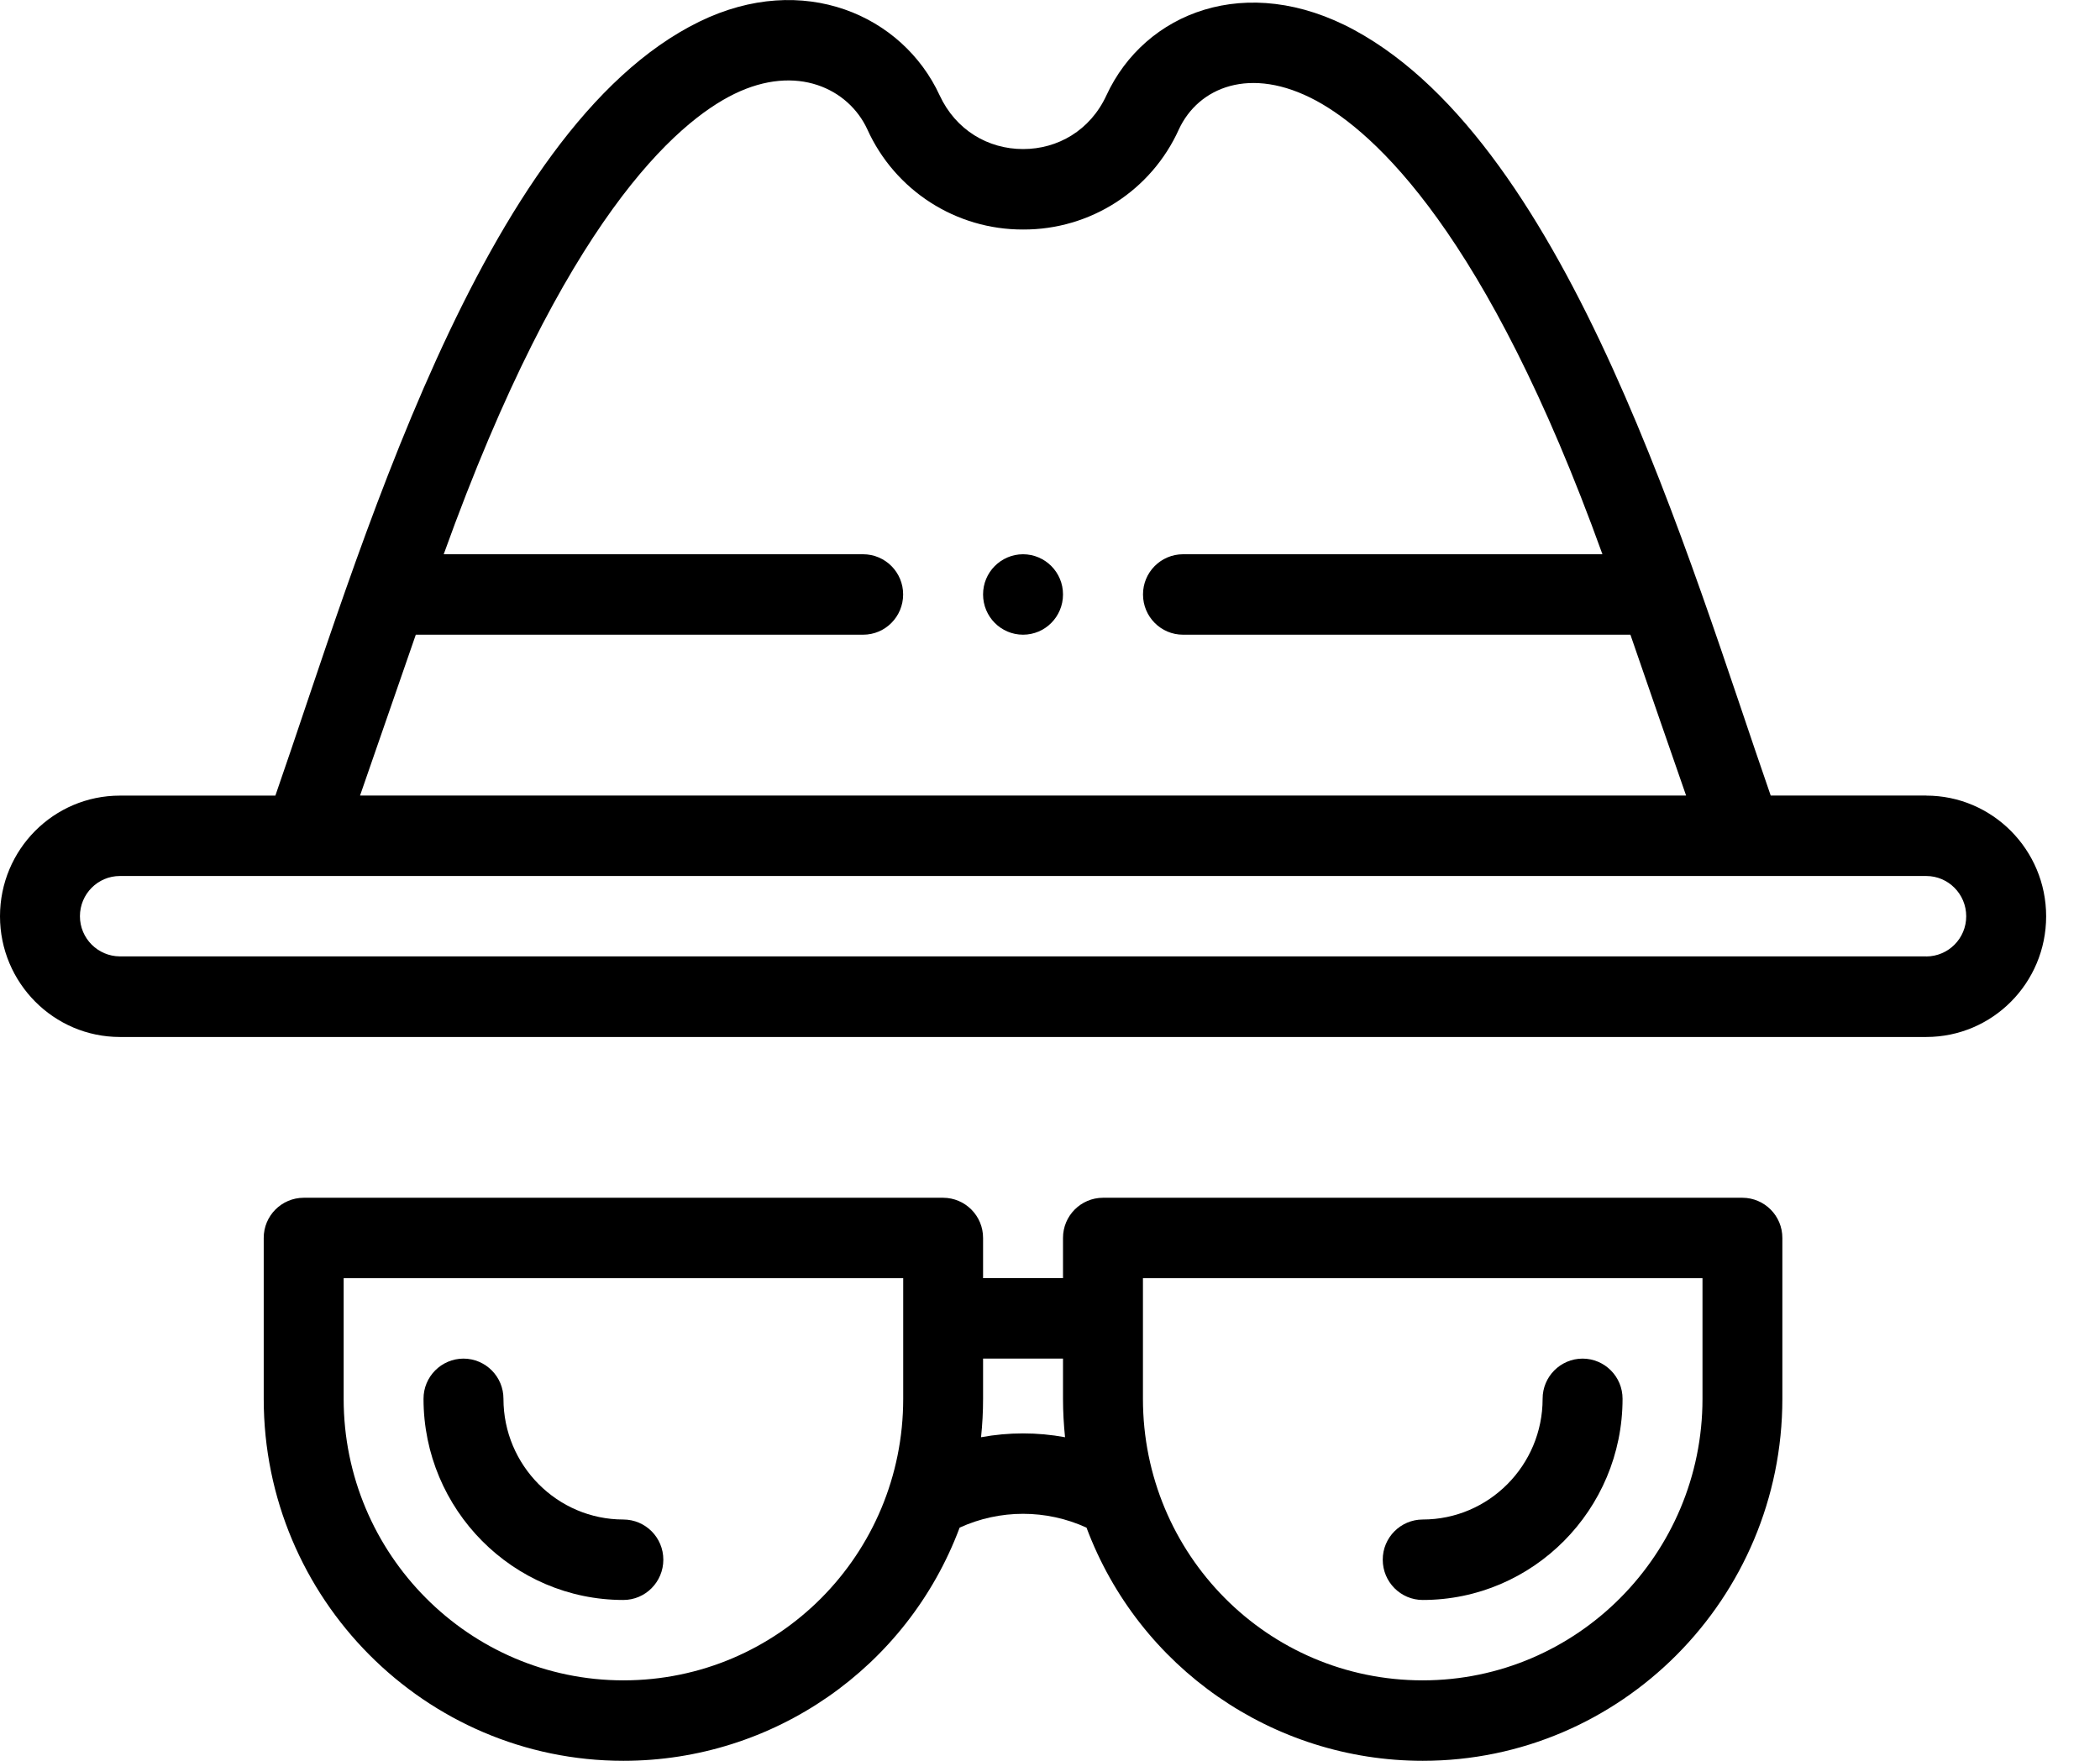
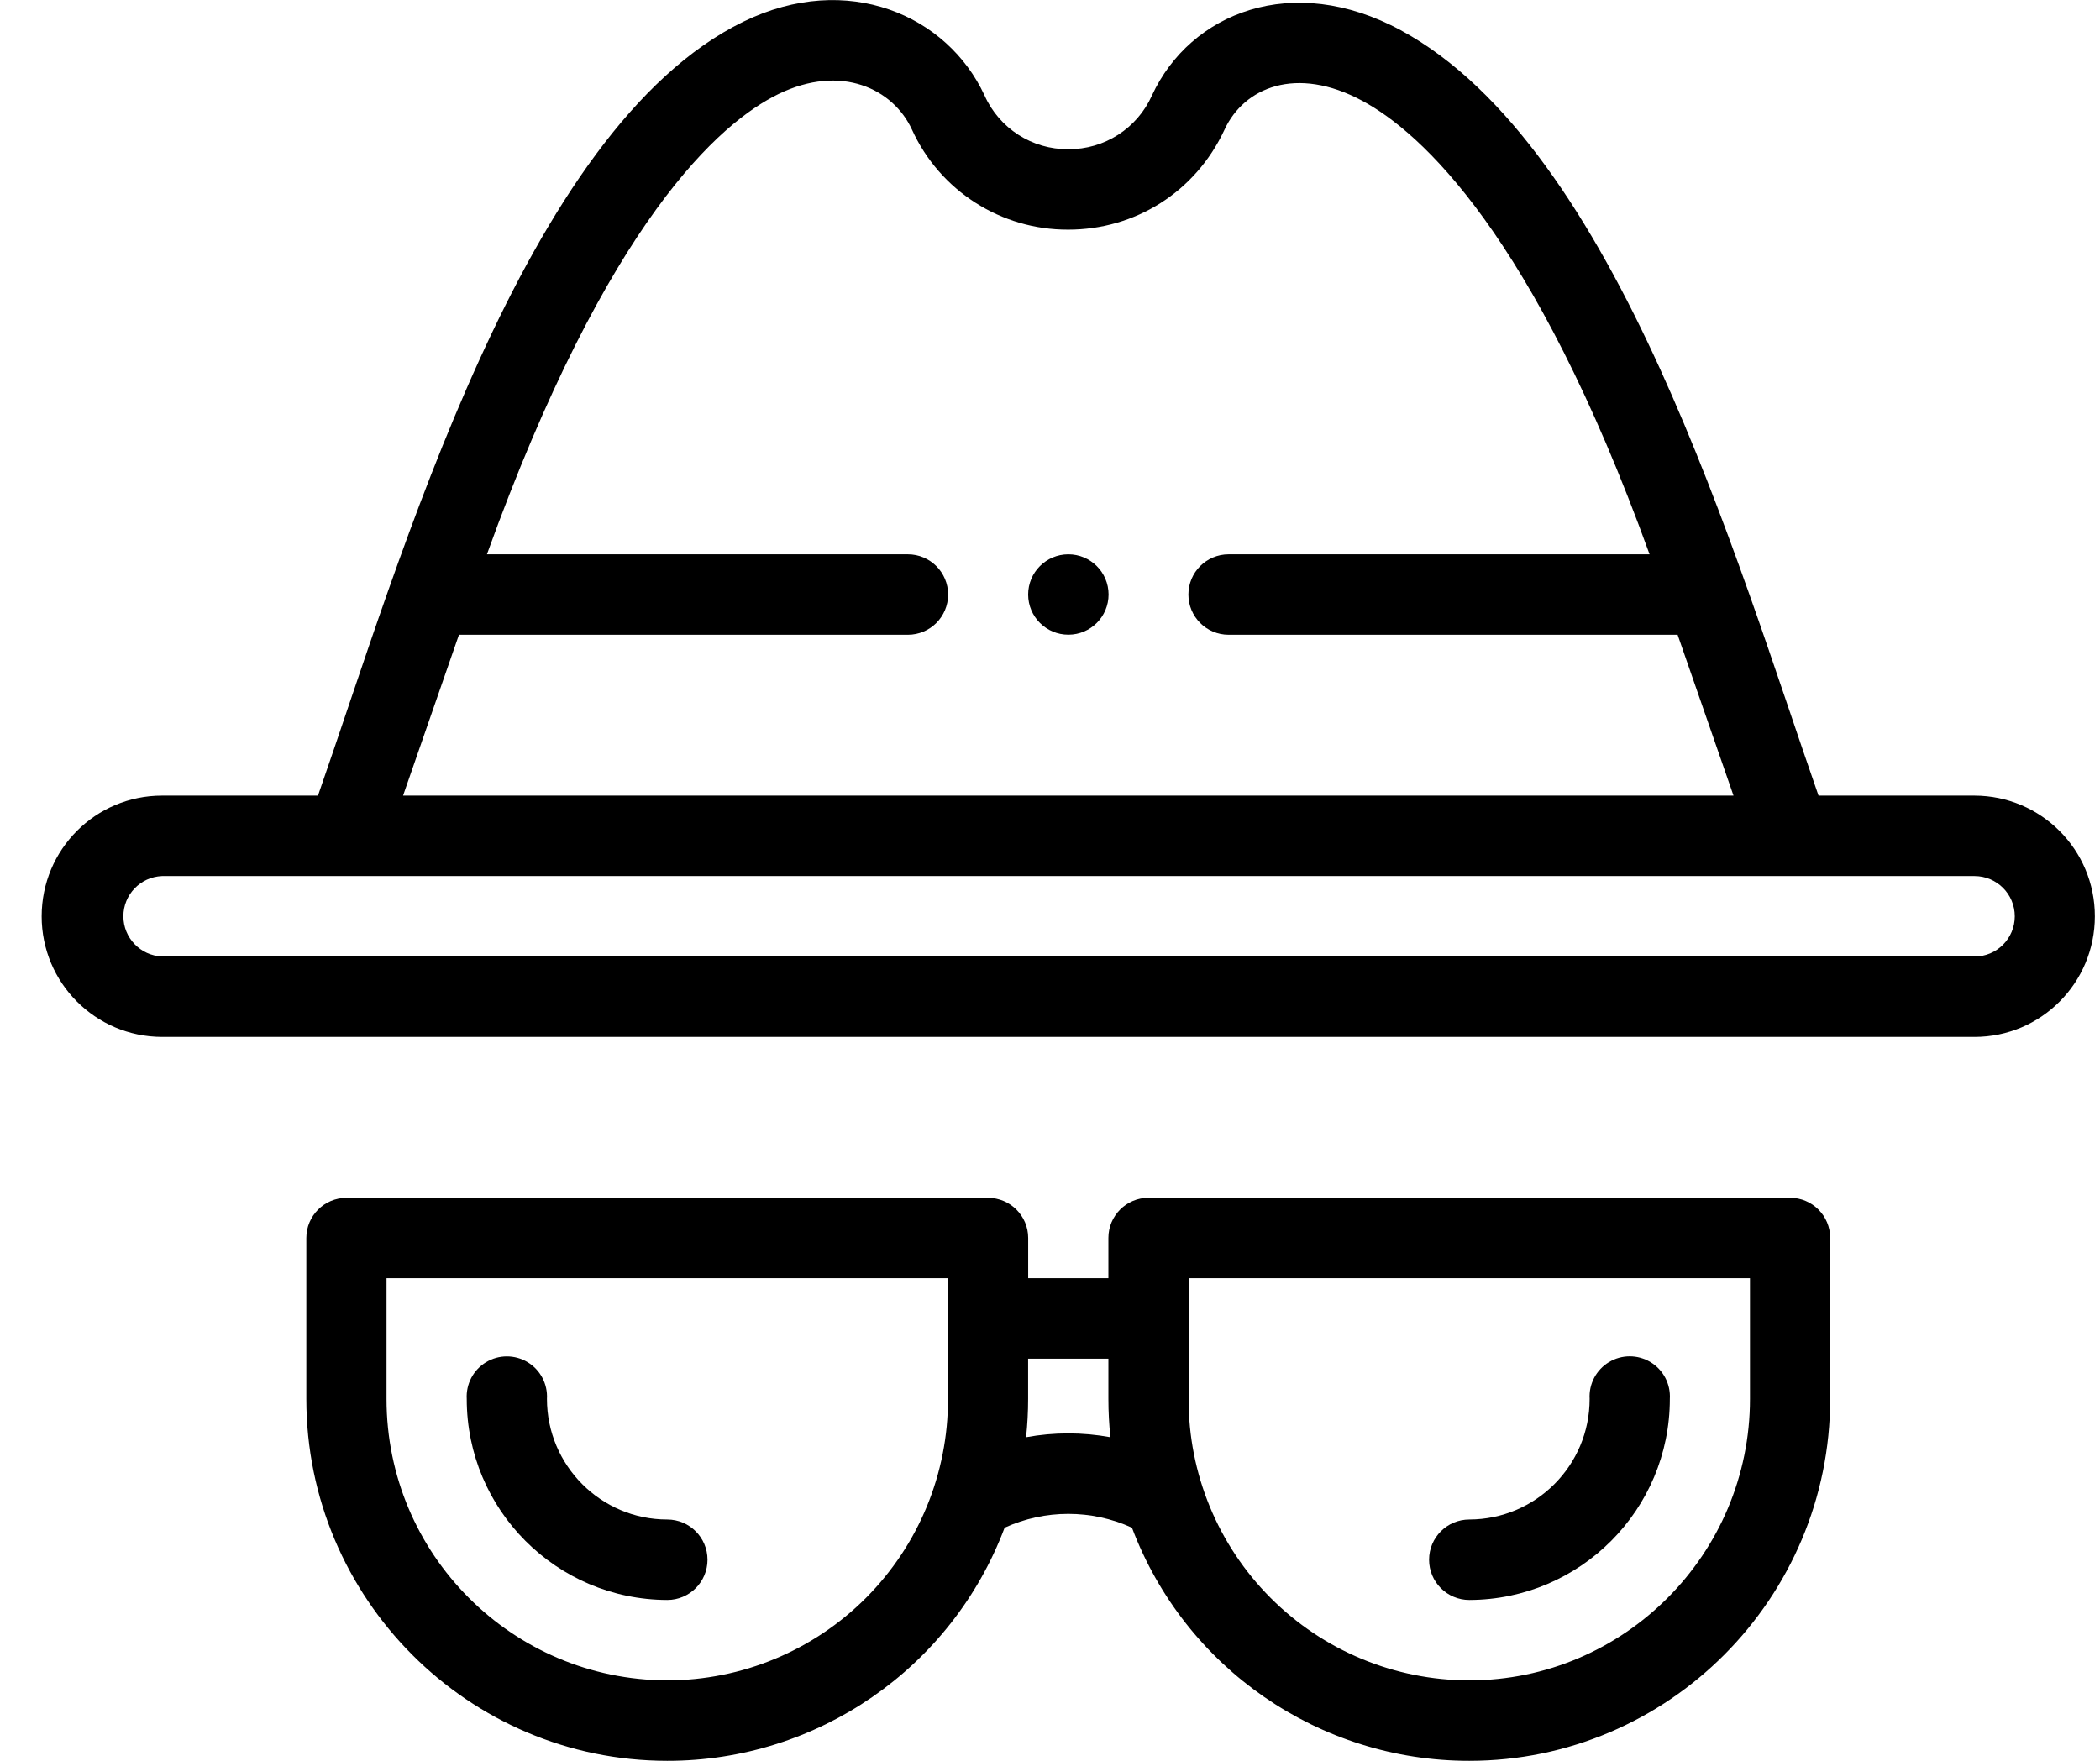
<svg xmlns="http://www.w3.org/2000/svg" width="31" height="26">
-   <path d="M15.102 8.184a.592.592 0 00-.59.594c0 .328.264.594.59.594.326 0 .59-.266.59-.594a.592.592 0 00-.59-.594z" />
-   <path d="M28.435 11.747h-2.296C24.93 8.27 23.174 2.17 19.993.444c-1.59-.862-3.095-.26-3.66.964-.24.52-.721.793-1.23.793-.517 0-.994-.28-1.232-.793C13.326.226 11.858-.43 10.323.32 7.092 1.9 5.285 8.244 4.065 11.748H1.77c-.978 0-1.77.797-1.77 1.782 0 .982.794 1.782 1.77 1.782h26.665c.978 0 1.77-.798 1.77-1.782 0-.982-.794-1.782-1.77-1.782zM6.138 9.372h6.604c.326 0 .59-.266.59-.594a.592.592 0 00-.59-.594H6.55c1.778-4.944 3.44-6.382 4.29-6.797.926-.452 1.688-.073 1.963.522a2.514 2.514 0 002.3 1.48 2.51 2.51 0 002.3-1.48c.284-.612 1.05-.951 2.031-.42.853.464 2.51 1.948 4.221 6.695h-6.192a.592.592 0 00-.59.594c0 .328.264.594.59.594h6.605c.298.866.608 1.76.822 2.375H5.315c.214-.614.523-1.506.823-2.375zm22.297 4.75H1.77a.593.593 0 01-.59-.593c0-.328.264-.594.59-.594h26.665c.325 0 .59.266.59.594a.592.592 0 01-.59.594zm-14.513 3.564H4.483a.592.592 0 00-.59.594v2.375c0 2.947 2.382 5.345 5.31 5.345a5.299 5.299 0 004.963-3.443 2.25 2.25 0 011.873 0A5.299 5.299 0 0021.002 26c2.927 0 5.309-2.398 5.309-5.345V18.28a.592.592 0 00-.59-.594h-9.439a.592.592 0 00-.59.594v.593h-1.18v-.593a.592.592 0 00-.59-.594zm-4.72 7.126c-2.276 0-4.129-1.865-4.129-4.157v-1.781h8.26v1.781c0 2.298-1.843 4.157-4.13 4.157zm7.67-5.938h8.26v1.781c0 2.292-1.853 4.157-4.13 4.157-2.293 0-4.13-1.864-4.13-4.157v-1.781zm-1.18 1.187v.594c0 .19.011.38.03.567a3.43 3.43 0 00-1.24 0c.02-.188.03-.377.03-.567v-.594h1.18z" />
-   <path d="M9.202 22.437c-.976 0-1.77-.8-1.77-1.782a.592.592 0 00-.59-.594.592.592 0 00-.59.594c0 1.637 1.324 2.97 2.95 2.97.326 0 .59-.267.59-.594a.592.592 0 00-.59-.594zm11.8 1.188c1.627 0 2.95-1.333 2.95-2.97a.592.592 0 00-.59-.594.592.592 0 00-.59.594c0 .982-.794 1.782-1.77 1.782a.592.592 0 00-.59.594c0 .327.264.594.59.594z" />
+   <path d="M15.77 8.185a.593.593 0 10.002 1.187.593.593 0 00-.002-1.187z" />
+   <path d="M29.148 11.748h-2.303C25.63 8.27 23.869 2.172 20.677.446c-1.596-.862-3.105-.26-3.672.963a1.34 1.34 0 01-1.235.794 1.34 1.34 0 01-1.236-.793c-.547-1.182-2.02-1.84-3.56-1.09-3.242 1.58-5.056 7.924-6.28 11.428H2.391c-.981 0-1.776.797-1.776 1.782a1.78 1.78 0 001.776 1.781h26.757c.981 0 1.776-.797 1.776-1.781a1.78 1.78 0 00-1.776-1.782zM6.774 9.373h6.628a.593.593 0 000-1.188H7.188c1.784-4.944 3.451-6.381 4.303-6.796.93-.452 1.694-.074 1.97.522a2.523 2.523 0 002.309 1.48c.978 0 1.875-.547 2.308-1.48.284-.613 1.053-.952 2.037-.42.856.463 2.518 1.948 4.236 6.694h-6.214a.593.593 0 000 1.188h6.628l.825 2.375H5.95c.214-.614.524-1.505.825-2.375zm22.374 4.75H2.391a.594.594 0 010-1.187h26.757a.593.593 0 010 1.188zm-14.562 3.564H5.114a.593.593 0 00-.592.593v2.376C4.522 23.603 6.912 26 9.85 26a5.316 5.316 0 004.98-3.442 2.265 2.265 0 011.88 0A5.316 5.316 0 0021.69 26c2.937 0 5.327-2.398 5.327-5.345V18.28a.593.593 0 00-.592-.594h-9.471a.593.593 0 00-.592.594v.594h-1.184v-.594a.593.593 0 00-.592-.593zM9.85 24.812a4.154 4.154 0 01-4.144-4.156v-1.782h8.288v1.782a4.145 4.145 0 01-4.144 4.156zm7.696-5.938h8.287v1.782c0 2.292-1.859 4.156-4.143 4.156a4.145 4.145 0 01-4.144-4.156v-1.782zm-1.184 1.188v.594c0 .19.01.379.03.566a3.455 3.455 0 00-1.245 0c.02-.188.03-.377.03-.566v-.594h1.185z" />
+   <path d="M9.85 22.437c-.98 0-1.776-.8-1.776-1.781a.593.593 0 10-1.184 0 2.968 2.968 0 002.96 2.969.593.593 0 000-1.188zm11.84 1.188a2.968 2.968 0 002.96-2.97.593.593 0 10-1.184 0 1.78 1.78 0 01-1.776 1.782.593.593 0 000 1.188z" />
</svg>
